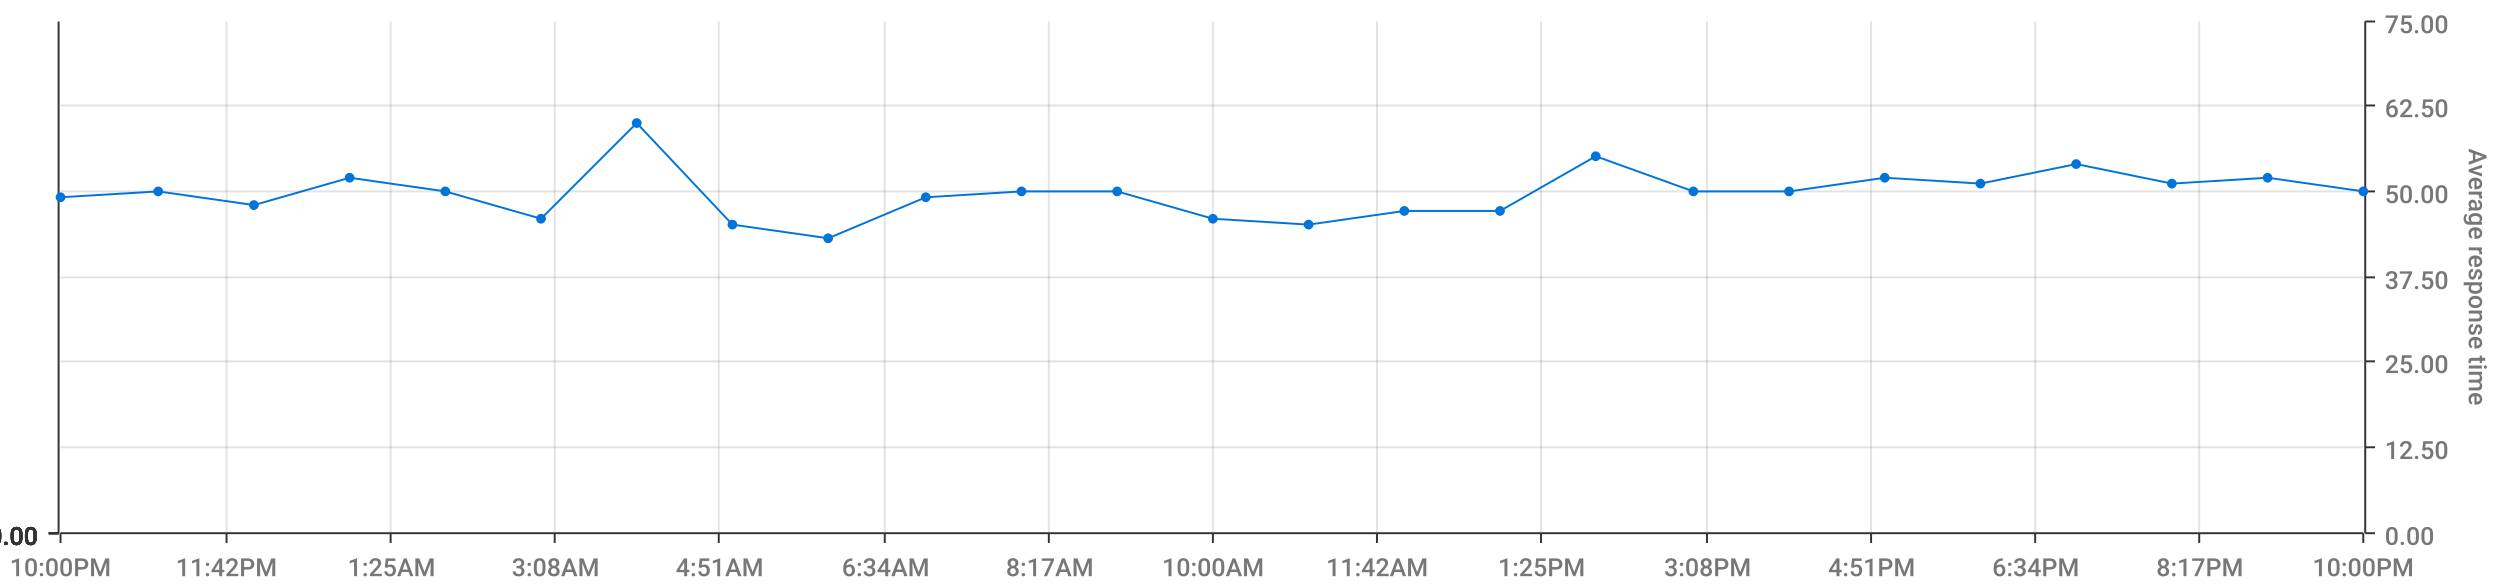
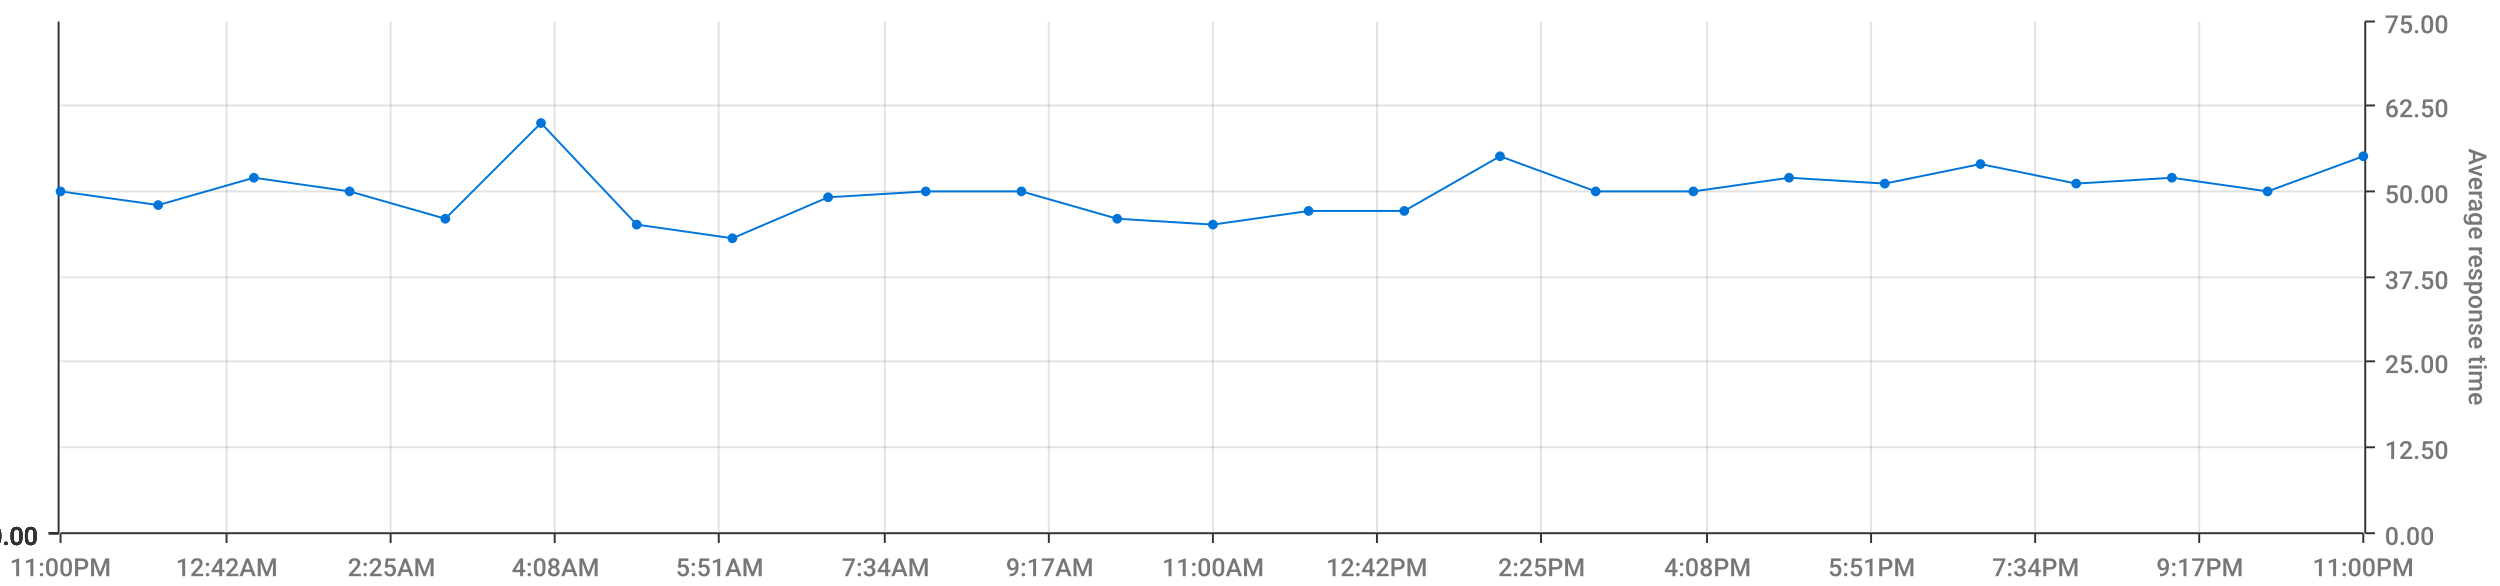
<svg xmlns="http://www.w3.org/2000/svg" viewBox="0 0 1280 300">
  <path d="M 0 0 L 1280 0 L 1280 300 L 0 300 L 0 0" style="stroke-width:0;stroke:rgba(255,255,255,1.0);fill:rgba(255,255,255,0.0)" />
  <path d="M 31 11 L 1210 11 L 1210 273 L 31 273 L 31 11" style="stroke-width:0;stroke:rgba(255,255,255,1.0);fill:rgba(255,255,255,0.0)" />
  <path d="M 31 273 L 1210 273" style="stroke-width:1;stroke:rgba(51,51,51,1.0);fill:rgba(255,255,255,0.0)" />
  <path d="M 31 273 L 31 278" style="stroke-width:1;stroke:rgba(51,51,51,1.0);fill:rgba(255,255,255,0.0)" />
-   <text x="5" y="295" style="stroke-width:0;stroke:none;fill:rgba(119,119,119,1.0);font-size:12.8px;font-family:'Roboto Medium',sans-serif">10:00PM</text>
+   <text x="5" y="295" style="stroke-width:0;stroke:none;fill:rgba(119,119,119,1.0);font-size:12.8px;font-family:'Roboto Medium',sans-serif">11:00PM</text>
  <path d="M 116 273 L 116 278" style="stroke-width:1;stroke:rgba(51,51,51,1.0);fill:rgba(255,255,255,0.0)" />
-   <text x="90" y="295" style="stroke-width:0;stroke:none;fill:rgba(119,119,119,1.0);font-size:12.8px;font-family:'Roboto Medium',sans-serif">11:42PM</text>
+   <text x="90" y="295" style="stroke-width:0;stroke:none;fill:rgba(119,119,119,1.0);font-size:12.8px;font-family:'Roboto Medium',sans-serif">12:42AM</text>
  <path d="M 200 273 L 200 278" style="stroke-width:1;stroke:rgba(51,51,51,1.0);fill:rgba(255,255,255,0.0)" />
-   <text x="178" y="295" style="stroke-width:0;stroke:none;fill:rgba(119,119,119,1.0);font-size:12.8px;font-family:'Roboto Medium',sans-serif">1:25AM</text>
+   <text x="178" y="295" style="stroke-width:0;stroke:none;fill:rgba(119,119,119,1.0);font-size:12.8px;font-family:'Roboto Medium',sans-serif">2:25AM</text>
  <path d="M 284 273 L 284 278" style="stroke-width:1;stroke:rgba(51,51,51,1.0);fill:rgba(255,255,255,0.0)" />
-   <text x="262" y="295" style="stroke-width:0;stroke:none;fill:rgba(119,119,119,1.0);font-size:12.8px;font-family:'Roboto Medium',sans-serif">3:08AM</text>
+   <text x="262" y="295" style="stroke-width:0;stroke:none;fill:rgba(119,119,119,1.0);font-size:12.8px;font-family:'Roboto Medium',sans-serif">4:08AM</text>
  <path d="M 368 273 L 368 278" style="stroke-width:1;stroke:rgba(51,51,51,1.0);fill:rgba(255,255,255,0.0)" />
-   <text x="346" y="295" style="stroke-width:0;stroke:none;fill:rgba(119,119,119,1.0);font-size:12.8px;font-family:'Roboto Medium',sans-serif">4:51AM</text>
+   <text x="346" y="295" style="stroke-width:0;stroke:none;fill:rgba(119,119,119,1.0);font-size:12.8px;font-family:'Roboto Medium',sans-serif">5:51AM</text>
  <path d="M 453 273 L 453 278" style="stroke-width:1;stroke:rgba(51,51,51,1.0);fill:rgba(255,255,255,0.0)" />
-   <text x="431" y="295" style="stroke-width:0;stroke:none;fill:rgba(119,119,119,1.0);font-size:12.8px;font-family:'Roboto Medium',sans-serif">6:34AM</text>
+   <text x="431" y="295" style="stroke-width:0;stroke:none;fill:rgba(119,119,119,1.0);font-size:12.8px;font-family:'Roboto Medium',sans-serif">7:34AM</text>
  <path d="M 537 273 L 537 278" style="stroke-width:1;stroke:rgba(51,51,51,1.0);fill:rgba(255,255,255,0.0)" />
-   <text x="515" y="295" style="stroke-width:0;stroke:none;fill:rgba(119,119,119,1.0);font-size:12.8px;font-family:'Roboto Medium',sans-serif">8:17AM</text>
+   <text x="515" y="295" style="stroke-width:0;stroke:none;fill:rgba(119,119,119,1.0);font-size:12.8px;font-family:'Roboto Medium',sans-serif">9:17AM</text>
  <path d="M 621 273 L 621 278" style="stroke-width:1;stroke:rgba(51,51,51,1.0);fill:rgba(255,255,255,0.0)" />
-   <text x="595" y="295" style="stroke-width:0;stroke:none;fill:rgba(119,119,119,1.0);font-size:12.8px;font-family:'Roboto Medium',sans-serif">10:00AM</text>
+   <text x="595" y="295" style="stroke-width:0;stroke:none;fill:rgba(119,119,119,1.0);font-size:12.8px;font-family:'Roboto Medium',sans-serif">11:00AM</text>
  <path d="M 705 273 L 705 278" style="stroke-width:1;stroke:rgba(51,51,51,1.0);fill:rgba(255,255,255,0.0)" />
-   <text x="679" y="295" style="stroke-width:0;stroke:none;fill:rgba(119,119,119,1.0);font-size:12.8px;font-family:'Roboto Medium',sans-serif">11:42AM</text>
+   <text x="679" y="295" style="stroke-width:0;stroke:none;fill:rgba(119,119,119,1.0);font-size:12.8px;font-family:'Roboto Medium',sans-serif">12:42PM</text>
  <path d="M 789 273 L 789 278" style="stroke-width:1;stroke:rgba(51,51,51,1.0);fill:rgba(255,255,255,0.0)" />
-   <text x="767" y="295" style="stroke-width:0;stroke:none;fill:rgba(119,119,119,1.0);font-size:12.8px;font-family:'Roboto Medium',sans-serif">1:25PM</text>
+   <text x="767" y="295" style="stroke-width:0;stroke:none;fill:rgba(119,119,119,1.0);font-size:12.8px;font-family:'Roboto Medium',sans-serif">2:25PM</text>
  <path d="M 874 273 L 874 278" style="stroke-width:1;stroke:rgba(51,51,51,1.0);fill:rgba(255,255,255,0.0)" />
-   <text x="852" y="295" style="stroke-width:0;stroke:none;fill:rgba(119,119,119,1.0);font-size:12.8px;font-family:'Roboto Medium',sans-serif">3:08PM</text>
+   <text x="852" y="295" style="stroke-width:0;stroke:none;fill:rgba(119,119,119,1.0);font-size:12.8px;font-family:'Roboto Medium',sans-serif">4:08PM</text>
  <path d="M 958 273 L 958 278" style="stroke-width:1;stroke:rgba(51,51,51,1.0);fill:rgba(255,255,255,0.0)" />
-   <text x="936" y="295" style="stroke-width:0;stroke:none;fill:rgba(119,119,119,1.0);font-size:12.8px;font-family:'Roboto Medium',sans-serif">4:51PM</text>
+   <text x="936" y="295" style="stroke-width:0;stroke:none;fill:rgba(119,119,119,1.0);font-size:12.8px;font-family:'Roboto Medium',sans-serif">5:51PM</text>
  <path d="M 1042 273 L 1042 278" style="stroke-width:1;stroke:rgba(51,51,51,1.0);fill:rgba(255,255,255,0.0)" />
-   <text x="1020" y="295" style="stroke-width:0;stroke:none;fill:rgba(119,119,119,1.0);font-size:12.8px;font-family:'Roboto Medium',sans-serif">6:34PM</text>
+   <text x="1020" y="295" style="stroke-width:0;stroke:none;fill:rgba(119,119,119,1.0);font-size:12.8px;font-family:'Roboto Medium',sans-serif">7:34PM</text>
  <path d="M 1126 273 L 1126 278" style="stroke-width:1;stroke:rgba(51,51,51,1.0);fill:rgba(255,255,255,0.0)" />
-   <text x="1104" y="295" style="stroke-width:0;stroke:none;fill:rgba(119,119,119,1.0);font-size:12.8px;font-family:'Roboto Medium',sans-serif">8:17PM</text>
+   <text x="1104" y="295" style="stroke-width:0;stroke:none;fill:rgba(119,119,119,1.0);font-size:12.8px;font-family:'Roboto Medium',sans-serif">9:17PM</text>
  <path d="M 1210 273 L 1210 278" style="stroke-width:1;stroke:rgba(51,51,51,1.0);fill:rgba(255,255,255,0.0)" />
-   <text x="1184" y="295" style="stroke-width:0;stroke:none;fill:rgba(119,119,119,1.0);font-size:12.8px;font-family:'Roboto Medium',sans-serif">10:00PM</text>
+   <text x="1184" y="295" style="stroke-width:0;stroke:none;fill:rgba(119,119,119,1.0);font-size:12.8px;font-family:'Roboto Medium',sans-serif">11:00PM</text>
  <path d="M 116 273 L 116 11" style="stroke-width:1;stroke:rgba(119,119,119,0.2);fill:none" />
  <path d="M 200 273 L 200 11" style="stroke-width:1;stroke:rgba(119,119,119,0.2);fill:none" />
  <path d="M 284 273 L 284 11" style="stroke-width:1;stroke:rgba(119,119,119,0.2);fill:none" />
  <path d="M 368 273 L 368 11" style="stroke-width:1;stroke:rgba(119,119,119,0.2);fill:none" />
  <path d="M 453 273 L 453 11" style="stroke-width:1;stroke:rgba(119,119,119,0.2);fill:none" />
  <path d="M 537 273 L 537 11" style="stroke-width:1;stroke:rgba(119,119,119,0.2);fill:none" />
  <path d="M 621 273 L 621 11" style="stroke-width:1;stroke:rgba(119,119,119,0.2);fill:none" />
  <path d="M 705 273 L 705 11" style="stroke-width:1;stroke:rgba(119,119,119,0.2);fill:none" />
  <path d="M 789 273 L 789 11" style="stroke-width:1;stroke:rgba(119,119,119,0.2);fill:none" />
  <path d="M 874 273 L 874 11" style="stroke-width:1;stroke:rgba(119,119,119,0.2);fill:none" />
  <path d="M 958 273 L 958 11" style="stroke-width:1;stroke:rgba(119,119,119,0.2);fill:none" />
  <path d="M 1042 273 L 1042 11" style="stroke-width:1;stroke:rgba(119,119,119,0.2);fill:none" />
  <path d="M 1126 273 L 1126 11" style="stroke-width:1;stroke:rgba(119,119,119,0.2);fill:none" />
  <path d="M 1211 273 L 1211 11" style="stroke-width:1;stroke:rgba(51,51,51,1.0);fill:rgba(255,255,255,0.0)" />
  <path d="M 1211 273 L 1216 273" style="stroke-width:1;stroke:rgba(51,51,51,1.0);fill:rgba(255,255,255,0.0)" />
  <text x="1221" y="279" style="stroke-width:0;stroke:none;fill:rgba(119,119,119,1.0);font-size:12.8px;font-family:'Roboto Medium',sans-serif">0.00</text>
  <path d="M 1211 229 L 1216 229" style="stroke-width:1;stroke:rgba(51,51,51,1.0);fill:rgba(255,255,255,0.0)" />
  <text x="1221" y="235" style="stroke-width:0;stroke:none;fill:rgba(119,119,119,1.0);font-size:12.8px;font-family:'Roboto Medium',sans-serif">12.50</text>
  <path d="M 1211 185 L 1216 185" style="stroke-width:1;stroke:rgba(51,51,51,1.0);fill:rgba(255,255,255,0.0)" />
  <text x="1221" y="191" style="stroke-width:0;stroke:none;fill:rgba(119,119,119,1.0);font-size:12.8px;font-family:'Roboto Medium',sans-serif">25.00</text>
  <path d="M 1211 142 L 1216 142" style="stroke-width:1;stroke:rgba(51,51,51,1.0);fill:rgba(255,255,255,0.0)" />
  <text x="1221" y="148" style="stroke-width:0;stroke:none;fill:rgba(119,119,119,1.0);font-size:12.8px;font-family:'Roboto Medium',sans-serif">37.50</text>
  <path d="M 1211 98 L 1216 98" style="stroke-width:1;stroke:rgba(51,51,51,1.0);fill:rgba(255,255,255,0.0)" />
  <text x="1221" y="104" style="stroke-width:0;stroke:none;fill:rgba(119,119,119,1.0);font-size:12.8px;font-family:'Roboto Medium',sans-serif">50.00</text>
  <path d="M 1211 54 L 1216 54" style="stroke-width:1;stroke:rgba(51,51,51,1.0);fill:rgba(255,255,255,0.0)" />
  <text x="1221" y="60" style="stroke-width:0;stroke:none;fill:rgba(119,119,119,1.0);font-size:12.8px;font-family:'Roboto Medium',sans-serif">62.50</text>
  <path d="M 1211 11 L 1216 11" style="stroke-width:1;stroke:rgba(51,51,51,1.0);fill:rgba(255,255,255,0.0)" />
  <text x="1221" y="17" style="stroke-width:0;stroke:none;fill:rgba(119,119,119,1.0);font-size:12.8px;font-family:'Roboto Medium',sans-serif">75.00</text>
  <text x="1264" y="76" style="stroke-width:0;stroke:none;fill:rgba(119,119,119,1.0);font-size:12.8px;font-family:'Roboto Medium',sans-serif" transform="rotate(90.00,1264,76)">Average response time</text>
  <path d="M 31 273 L 1210 273" style="stroke-width:0;stroke:rgba(255,255,255,0.0);fill:none" />
  <path d="M 31 229 L 1210 229" style="stroke-width:1;stroke:rgba(119,119,119,0.2);fill:none" />
  <path d="M 31 185 L 1210 185" style="stroke-width:1;stroke:rgba(119,119,119,0.2);fill:none" />
  <path d="M 31 142 L 1210 142" style="stroke-width:1;stroke:rgba(119,119,119,0.2);fill:none" />
  <path d="M 31 98 L 1210 98" style="stroke-width:1;stroke:rgba(119,119,119,0.2);fill:none" />
  <path d="M 31 54 L 1210 54" style="stroke-width:1;stroke:rgba(119,119,119,0.2);fill:none" />
  <path d="M 30 273 L 30 11" style="stroke-width:1;stroke:rgba(51,51,51,1.0);fill:rgba(255,255,255,0.0)" />
  <path d="M 30 273 L 25 273" style="stroke-width:1;stroke:rgba(51,51,51,1.0);fill:rgba(255,255,255,0.0)" />
  <text x="-6" y="279" style="stroke-width:0;stroke:none;fill:rgba(51,51,51,1.0);font-size:12.8px;font-family:'Roboto Medium',sans-serif">0.00</text>
  <path d="M 30 273 L 25 273" style="stroke-width:1;stroke:rgba(51,51,51,1.0);fill:rgba(255,255,255,0.0)" />
  <text x="-6" y="279" style="stroke-width:0;stroke:none;fill:rgba(51,51,51,1.0);font-size:12.8px;font-family:'Roboto Medium',sans-serif">0.00</text>
  <path d="M 30 273 L 25 273" style="stroke-width:1;stroke:rgba(51,51,51,1.0);fill:rgba(255,255,255,0.0)" />
  <text x="-6" y="279" style="stroke-width:0;stroke:none;fill:rgba(51,51,51,1.0);font-size:12.8px;font-family:'Roboto Medium',sans-serif">0.00</text>
  <path d="M 30 273 L 25 273" style="stroke-width:1;stroke:rgba(51,51,51,1.0);fill:rgba(255,255,255,0.0)" />
  <text x="-6" y="279" style="stroke-width:0;stroke:none;fill:rgba(51,51,51,1.0);font-size:12.8px;font-family:'Roboto Medium',sans-serif">0.00</text>
  <path d="M 30 273 L 25 273" style="stroke-width:1;stroke:rgba(51,51,51,1.0);fill:rgba(255,255,255,0.0)" />
  <text x="-6" y="279" style="stroke-width:0;stroke:none;fill:rgba(51,51,51,1.0);font-size:12.8px;font-family:'Roboto Medium',sans-serif">0.00</text>
  <path d="M 30 273 L 25 273" style="stroke-width:1;stroke:rgba(51,51,51,1.0);fill:rgba(255,255,255,0.0)" />
  <text x="-6" y="279" style="stroke-width:0;stroke:none;fill:rgba(51,51,51,1.0);font-size:12.8px;font-family:'Roboto Medium',sans-serif">0.00</text>
  <path d="M 30 273 L 25 273" style="stroke-width:1;stroke:rgba(51,51,51,1.0);fill:rgba(255,255,255,0.0)" />
  <text x="-6" y="279" style="stroke-width:0;stroke:none;fill:rgba(51,51,51,1.0);font-size:12.8px;font-family:'Roboto Medium',sans-serif">0.00</text>
  <path d="M 31 273 L 1210 273" style="stroke-width:0;stroke:rgba(255,255,255,0.0);fill:none" />
  <path d="M 31 273 L 1210 273" style="stroke-width:0;stroke:rgba(255,255,255,0.0);fill:none" />
  <path d="M 31 273 L 1210 273" style="stroke-width:0;stroke:rgba(255,255,255,0.0);fill:none" />
  <path d="M 31 273 L 1210 273" style="stroke-width:0;stroke:rgba(255,255,255,0.0);fill:none" />
  <path d="M 31 273 L 1210 273" style="stroke-width:0;stroke:rgba(255,255,255,0.0);fill:none" />
  <path d="M 31 273 L 1210 273" style="stroke-width:0;stroke:rgba(255,255,255,0.0);fill:none" />
-   <path d="M 31 101 L 81 98 L 130 105 L 179 91 L 228 98 L 277 112 L 326 63 L 375 115 L 424 122 L 474 101 L 523 98 L 572 98 L 621 112 L 670 115 L 719 108 L 768 108 L 817 80 L 867 98 L 916 98 L 965 91 L 1014 94 L 1063 84 L 1112 94 L 1161 91 L 1210 98" style="stroke-width:1;stroke:rgba(0,116,217,1.0);fill:rgba(255,255,255,0.0)" />
-   <circle cx="31" cy="101" r="2" style="stroke-width:1;stroke:rgba(0,116,217,1.0);fill:rgba(0,116,217,1.0)" />
+   <path d="M 31 98 L 81 105 L 130 91 L 179 98 L 228 112 L 277 63 L 326 115 L 375 122 L 424 101 L 474 98 L 523 98 L 572 112 L 621 115 L 670 108 L 719 108 L 768 80 L 817 98 L 867 98 L 916 91 L 965 94 L 1014 84 L 1063 94 L 1112 91 L 1161 98 L 1210 80" style="stroke-width:1;stroke:rgba(0,116,217,1.0);fill:rgba(255,255,255,0.0)" />
+   <circle cx="31" cy="98" r="2" style="stroke-width:1;stroke:rgba(0,116,217,1.0);fill:rgba(0,116,217,1.0)" />
  <path d="" style="stroke-width:1;stroke:rgba(0,116,217,1.0);fill:rgba(0,116,217,1.0)" />
-   <circle cx="81" cy="98" r="2" style="stroke-width:1;stroke:rgba(0,116,217,1.0);fill:rgba(0,116,217,1.0)" />
+   <circle cx="81" cy="105" r="2" style="stroke-width:1;stroke:rgba(0,116,217,1.0);fill:rgba(0,116,217,1.0)" />
  <path d="" style="stroke-width:1;stroke:rgba(0,116,217,1.0);fill:rgba(0,116,217,1.0)" />
-   <circle cx="130" cy="105" r="2" style="stroke-width:1;stroke:rgba(0,116,217,1.0);fill:rgba(0,116,217,1.0)" />
+   <circle cx="130" cy="91" r="2" style="stroke-width:1;stroke:rgba(0,116,217,1.0);fill:rgba(0,116,217,1.0)" />
  <path d="" style="stroke-width:1;stroke:rgba(0,116,217,1.0);fill:rgba(0,116,217,1.0)" />
-   <circle cx="179" cy="91" r="2" style="stroke-width:1;stroke:rgba(0,116,217,1.0);fill:rgba(0,116,217,1.0)" />
+   <circle cx="179" cy="98" r="2" style="stroke-width:1;stroke:rgba(0,116,217,1.0);fill:rgba(0,116,217,1.0)" />
  <path d="" style="stroke-width:1;stroke:rgba(0,116,217,1.0);fill:rgba(0,116,217,1.0)" />
-   <circle cx="228" cy="98" r="2" style="stroke-width:1;stroke:rgba(0,116,217,1.0);fill:rgba(0,116,217,1.0)" />
+   <circle cx="228" cy="112" r="2" style="stroke-width:1;stroke:rgba(0,116,217,1.0);fill:rgba(0,116,217,1.0)" />
  <path d="" style="stroke-width:1;stroke:rgba(0,116,217,1.0);fill:rgba(0,116,217,1.0)" />
-   <circle cx="277" cy="112" r="2" style="stroke-width:1;stroke:rgba(0,116,217,1.0);fill:rgba(0,116,217,1.0)" />
+   <circle cx="277" cy="63" r="2" style="stroke-width:1;stroke:rgba(0,116,217,1.0);fill:rgba(0,116,217,1.0)" />
  <path d="" style="stroke-width:1;stroke:rgba(0,116,217,1.0);fill:rgba(0,116,217,1.0)" />
-   <circle cx="326" cy="63" r="2" style="stroke-width:1;stroke:rgba(0,116,217,1.0);fill:rgba(0,116,217,1.0)" />
+   <circle cx="326" cy="115" r="2" style="stroke-width:1;stroke:rgba(0,116,217,1.0);fill:rgba(0,116,217,1.0)" />
  <path d="" style="stroke-width:1;stroke:rgba(0,116,217,1.0);fill:rgba(0,116,217,1.0)" />
-   <circle cx="375" cy="115" r="2" style="stroke-width:1;stroke:rgba(0,116,217,1.0);fill:rgba(0,116,217,1.0)" />
+   <circle cx="375" cy="122" r="2" style="stroke-width:1;stroke:rgba(0,116,217,1.0);fill:rgba(0,116,217,1.0)" />
  <path d="" style="stroke-width:1;stroke:rgba(0,116,217,1.0);fill:rgba(0,116,217,1.0)" />
-   <circle cx="424" cy="122" r="2" style="stroke-width:1;stroke:rgba(0,116,217,1.0);fill:rgba(0,116,217,1.0)" />
+   <circle cx="424" cy="101" r="2" style="stroke-width:1;stroke:rgba(0,116,217,1.0);fill:rgba(0,116,217,1.0)" />
  <path d="" style="stroke-width:1;stroke:rgba(0,116,217,1.0);fill:rgba(0,116,217,1.0)" />
-   <circle cx="474" cy="101" r="2" style="stroke-width:1;stroke:rgba(0,116,217,1.0);fill:rgba(0,116,217,1.0)" />
+   <circle cx="474" cy="98" r="2" style="stroke-width:1;stroke:rgba(0,116,217,1.0);fill:rgba(0,116,217,1.0)" />
  <path d="" style="stroke-width:1;stroke:rgba(0,116,217,1.0);fill:rgba(0,116,217,1.0)" />
  <circle cx="523" cy="98" r="2" style="stroke-width:1;stroke:rgba(0,116,217,1.0);fill:rgba(0,116,217,1.0)" />
  <path d="" style="stroke-width:1;stroke:rgba(0,116,217,1.0);fill:rgba(0,116,217,1.0)" />
-   <circle cx="572" cy="98" r="2" style="stroke-width:1;stroke:rgba(0,116,217,1.0);fill:rgba(0,116,217,1.0)" />
+   <circle cx="572" cy="112" r="2" style="stroke-width:1;stroke:rgba(0,116,217,1.0);fill:rgba(0,116,217,1.0)" />
  <path d="" style="stroke-width:1;stroke:rgba(0,116,217,1.0);fill:rgba(0,116,217,1.0)" />
-   <circle cx="621" cy="112" r="2" style="stroke-width:1;stroke:rgba(0,116,217,1.0);fill:rgba(0,116,217,1.0)" />
+   <circle cx="621" cy="115" r="2" style="stroke-width:1;stroke:rgba(0,116,217,1.0);fill:rgba(0,116,217,1.0)" />
  <path d="" style="stroke-width:1;stroke:rgba(0,116,217,1.0);fill:rgba(0,116,217,1.0)" />
-   <circle cx="670" cy="115" r="2" style="stroke-width:1;stroke:rgba(0,116,217,1.0);fill:rgba(0,116,217,1.0)" />
+   <circle cx="670" cy="108" r="2" style="stroke-width:1;stroke:rgba(0,116,217,1.0);fill:rgba(0,116,217,1.0)" />
  <path d="" style="stroke-width:1;stroke:rgba(0,116,217,1.0);fill:rgba(0,116,217,1.0)" />
  <circle cx="719" cy="108" r="2" style="stroke-width:1;stroke:rgba(0,116,217,1.0);fill:rgba(0,116,217,1.0)" />
  <path d="" style="stroke-width:1;stroke:rgba(0,116,217,1.0);fill:rgba(0,116,217,1.0)" />
-   <circle cx="768" cy="108" r="2" style="stroke-width:1;stroke:rgba(0,116,217,1.0);fill:rgba(0,116,217,1.0)" />
+   <circle cx="768" cy="80" r="2" style="stroke-width:1;stroke:rgba(0,116,217,1.0);fill:rgba(0,116,217,1.0)" />
  <path d="" style="stroke-width:1;stroke:rgba(0,116,217,1.0);fill:rgba(0,116,217,1.0)" />
-   <circle cx="817" cy="80" r="2" style="stroke-width:1;stroke:rgba(0,116,217,1.0);fill:rgba(0,116,217,1.0)" />
+   <circle cx="817" cy="98" r="2" style="stroke-width:1;stroke:rgba(0,116,217,1.0);fill:rgba(0,116,217,1.0)" />
  <path d="" style="stroke-width:1;stroke:rgba(0,116,217,1.0);fill:rgba(0,116,217,1.0)" />
  <circle cx="867" cy="98" r="2" style="stroke-width:1;stroke:rgba(0,116,217,1.0);fill:rgba(0,116,217,1.0)" />
  <path d="" style="stroke-width:1;stroke:rgba(0,116,217,1.0);fill:rgba(0,116,217,1.0)" />
-   <circle cx="916" cy="98" r="2" style="stroke-width:1;stroke:rgba(0,116,217,1.0);fill:rgba(0,116,217,1.0)" />
+   <circle cx="916" cy="91" r="2" style="stroke-width:1;stroke:rgba(0,116,217,1.0);fill:rgba(0,116,217,1.0)" />
  <path d="" style="stroke-width:1;stroke:rgba(0,116,217,1.0);fill:rgba(0,116,217,1.0)" />
-   <circle cx="965" cy="91" r="2" style="stroke-width:1;stroke:rgba(0,116,217,1.0);fill:rgba(0,116,217,1.0)" />
+   <circle cx="965" cy="94" r="2" style="stroke-width:1;stroke:rgba(0,116,217,1.0);fill:rgba(0,116,217,1.0)" />
  <path d="" style="stroke-width:1;stroke:rgba(0,116,217,1.0);fill:rgba(0,116,217,1.0)" />
-   <circle cx="1014" cy="94" r="2" style="stroke-width:1;stroke:rgba(0,116,217,1.0);fill:rgba(0,116,217,1.0)" />
+   <circle cx="1014" cy="84" r="2" style="stroke-width:1;stroke:rgba(0,116,217,1.0);fill:rgba(0,116,217,1.0)" />
  <path d="" style="stroke-width:1;stroke:rgba(0,116,217,1.0);fill:rgba(0,116,217,1.0)" />
-   <circle cx="1063" cy="84" r="2" style="stroke-width:1;stroke:rgba(0,116,217,1.0);fill:rgba(0,116,217,1.0)" />
+   <circle cx="1063" cy="94" r="2" style="stroke-width:1;stroke:rgba(0,116,217,1.0);fill:rgba(0,116,217,1.0)" />
  <path d="" style="stroke-width:1;stroke:rgba(0,116,217,1.0);fill:rgba(0,116,217,1.0)" />
-   <circle cx="1112" cy="94" r="2" style="stroke-width:1;stroke:rgba(0,116,217,1.0);fill:rgba(0,116,217,1.0)" />
+   <circle cx="1112" cy="91" r="2" style="stroke-width:1;stroke:rgba(0,116,217,1.0);fill:rgba(0,116,217,1.0)" />
  <path d="" style="stroke-width:1;stroke:rgba(0,116,217,1.0);fill:rgba(0,116,217,1.0)" />
-   <circle cx="1161" cy="91" r="2" style="stroke-width:1;stroke:rgba(0,116,217,1.0);fill:rgba(0,116,217,1.0)" />
+   <circle cx="1161" cy="98" r="2" style="stroke-width:1;stroke:rgba(0,116,217,1.0);fill:rgba(0,116,217,1.0)" />
  <path d="" style="stroke-width:1;stroke:rgba(0,116,217,1.0);fill:rgba(0,116,217,1.0)" />
-   <circle cx="1210" cy="98" r="2" style="stroke-width:1;stroke:rgba(0,116,217,1.0);fill:rgba(0,116,217,1.0)" />
+   <circle cx="1210" cy="80" r="2" style="stroke-width:1;stroke:rgba(0,116,217,1.0);fill:rgba(0,116,217,1.0)" />
  <path d="" style="stroke-width:1;stroke:rgba(0,116,217,1.0);fill:rgba(0,116,217,1.0)" />
</svg>
